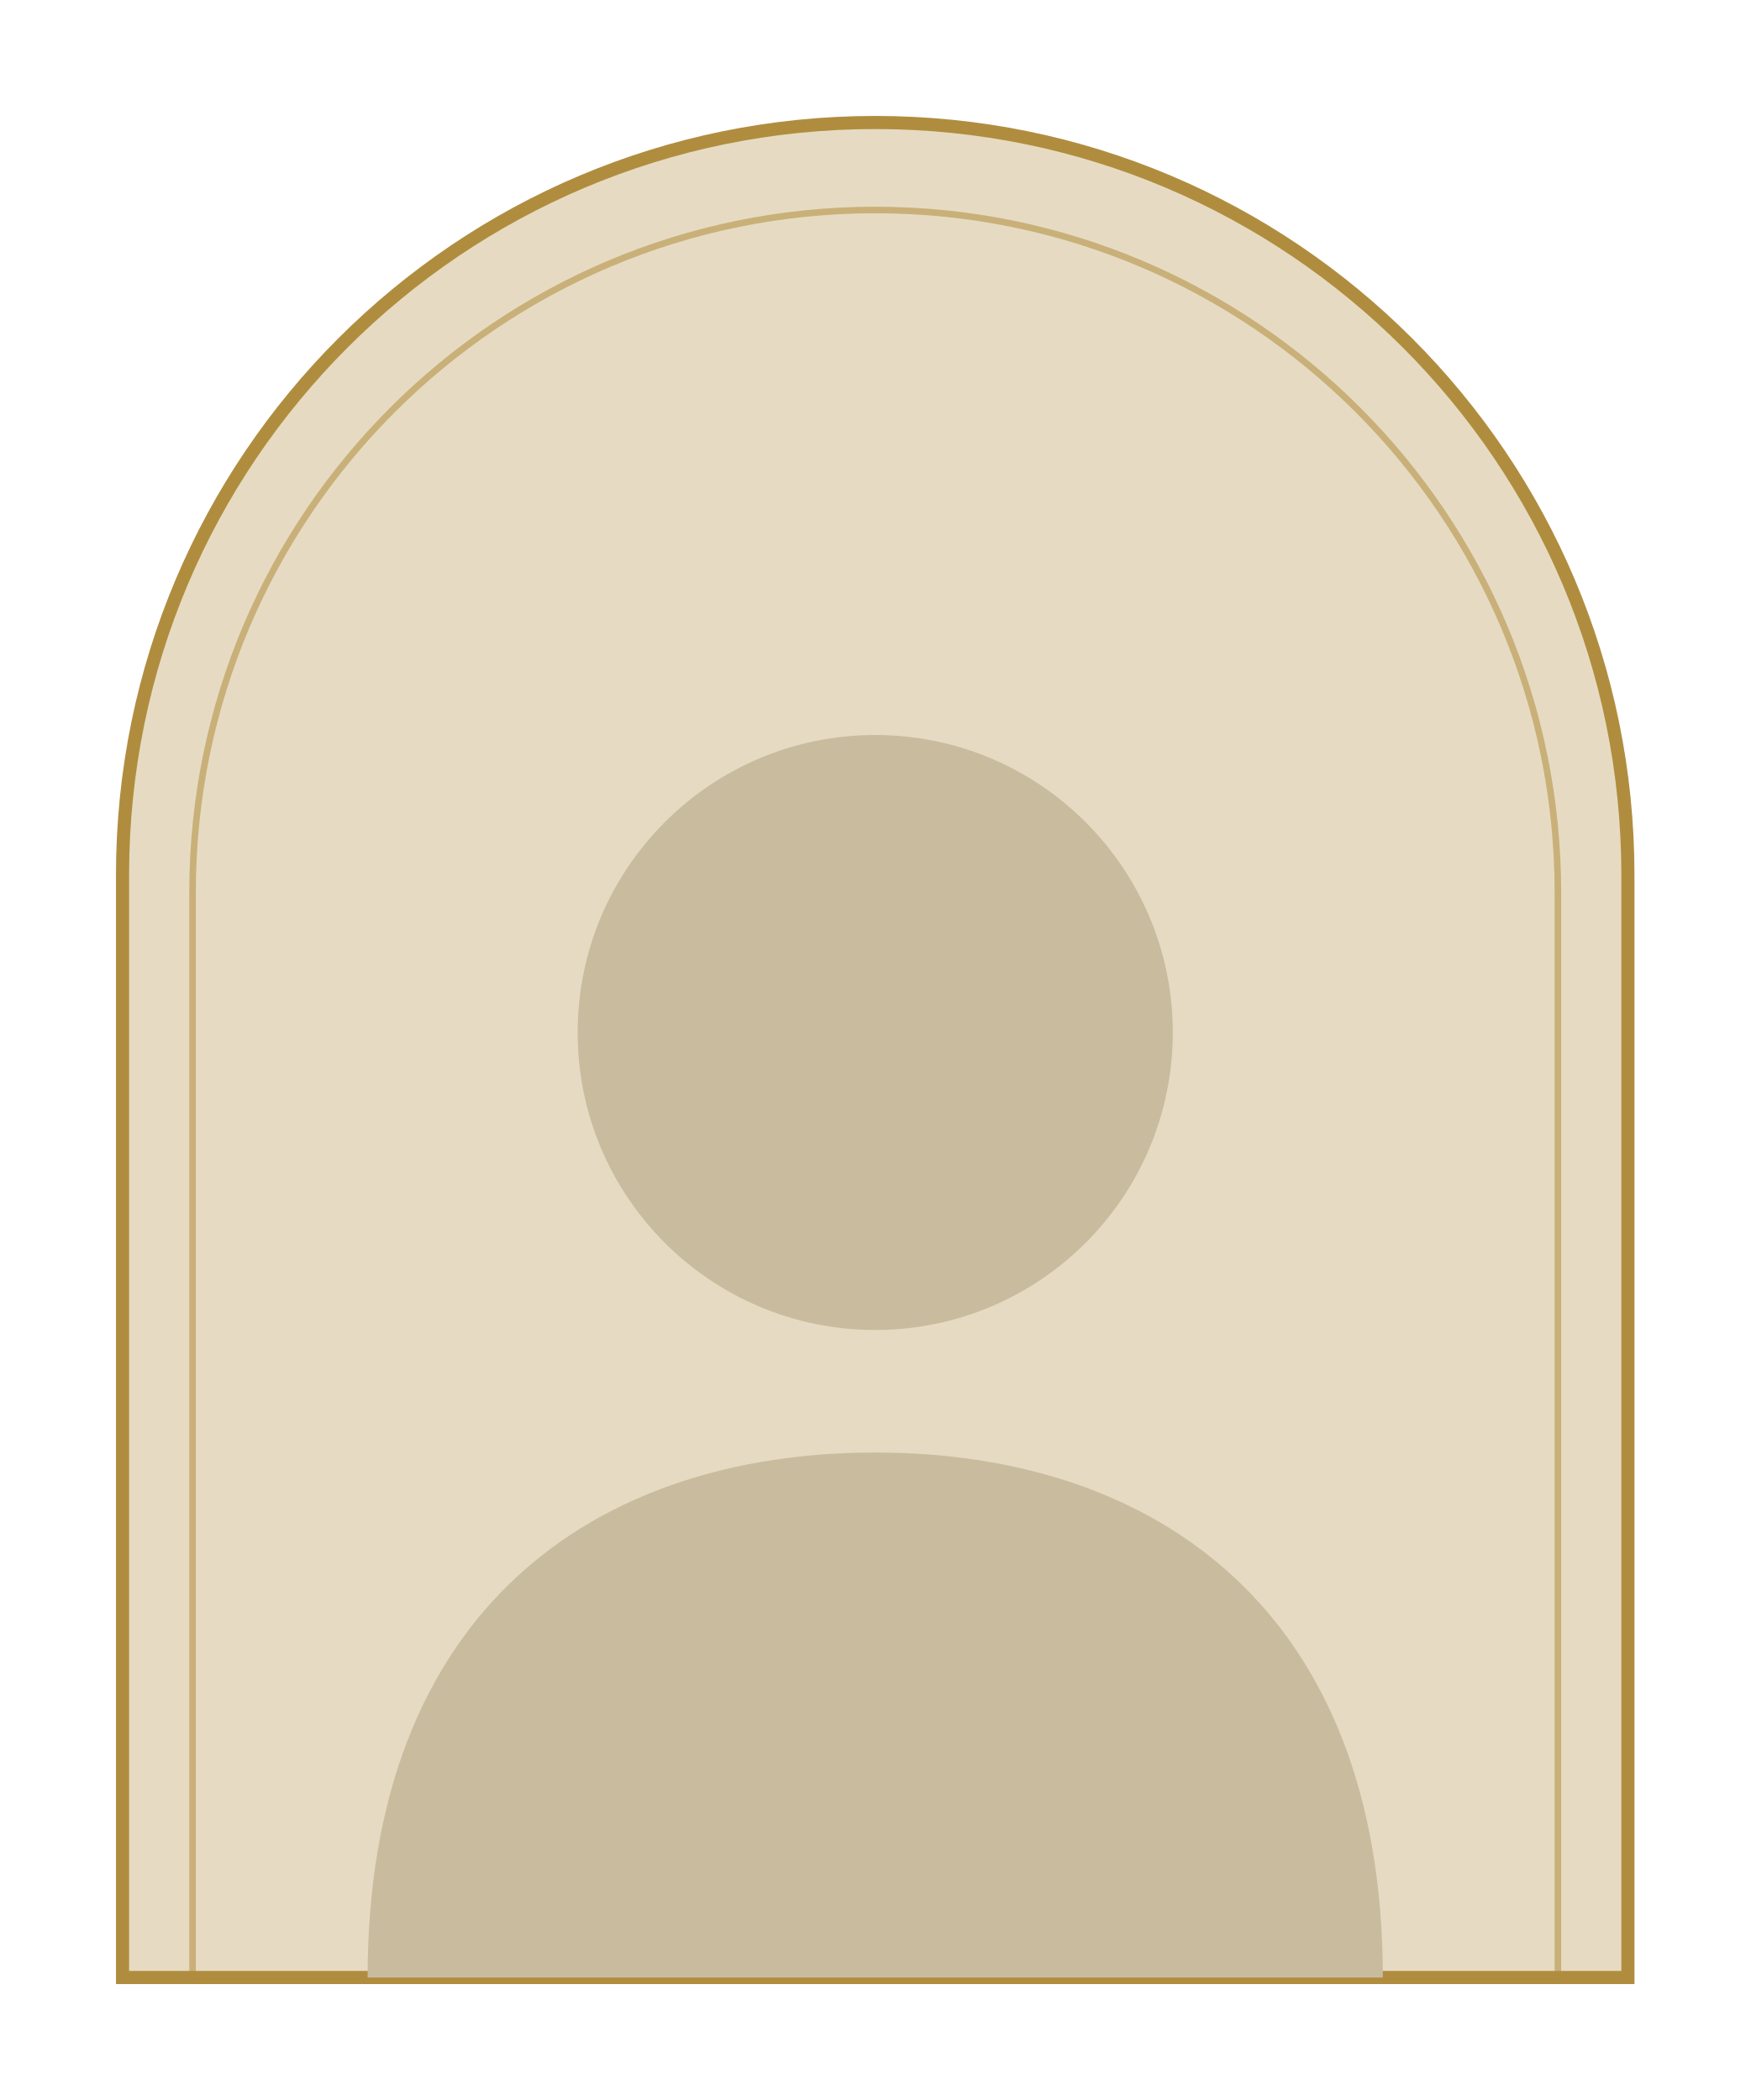
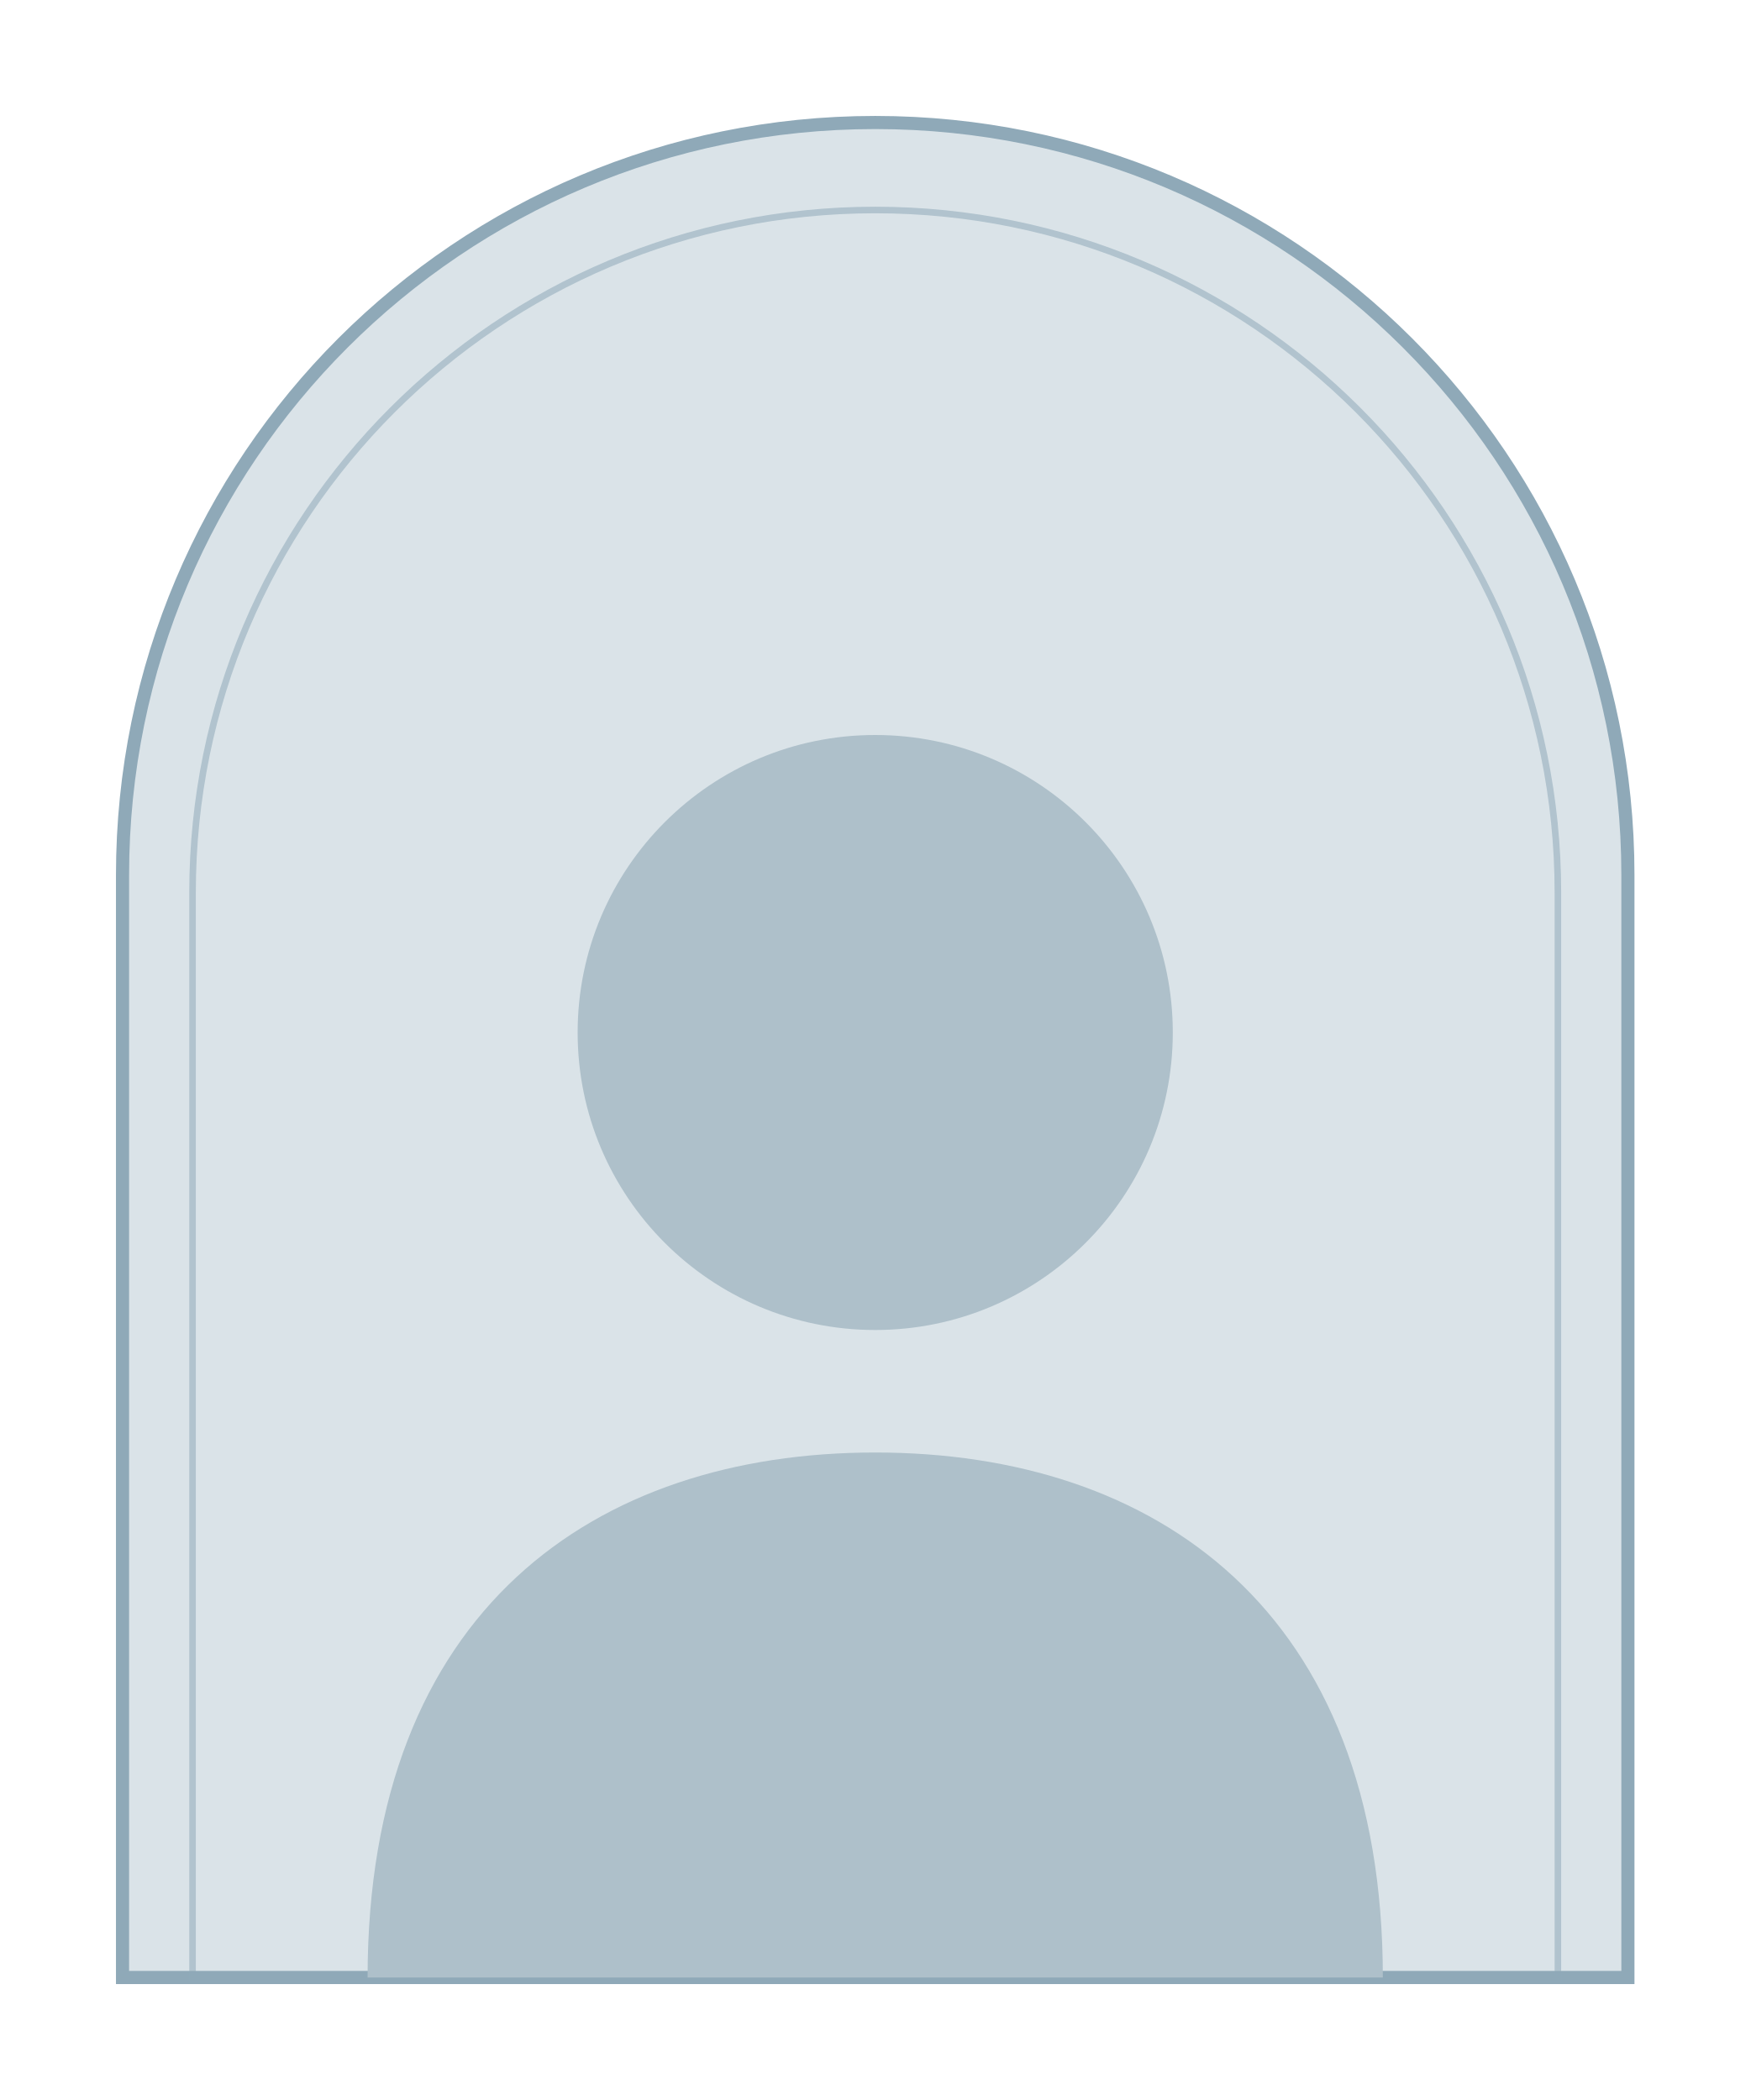
<svg xmlns="http://www.w3.org/2000/svg" viewBox="0 0 200 240" role="img" aria-label="Placeholder headshot">
-   <path d="M14 226 L14 100 A86 86 0 0 1 186 100 L186 226 Z" fill="#E6DBC2" />
-   <path d="M14 226 L14 100 A86 86 0 0 1 186 100 L186 226 Z" fill="none" stroke="#B08D3E" stroke-width="1.5" />
-   <path d="M22 226 L22 102 A78 78 0 0 1 178 102 L178 226 Z" fill="none" stroke="#B08D3E" stroke-width="0.75" opacity="0.55" />
-   <circle cx="100" cy="118" r="34" fill="#C9BC9E" />
-   <path d="M42 226 C42 184 68 166 100 166 C132 166 158 184 158 226 Z" fill="#C9BC9E" />
+   <path d="M14 226 L14 100 A86 86 0 0 1 186 100 L186 226 Z" fill="#DAE3E8" />
+   <path d="M14 226 L14 100 A86 86 0 0 1 186 100 L186 226 Z" fill="none" stroke="#8FA9B8" stroke-width="1.5" />
+   <path d="M22 226 L22 102 A78 78 0 0 1 178 102 L178 226 Z" fill="none" stroke="#8FA9B8" stroke-width="0.75" opacity="0.55" />
+   <circle cx="100" cy="118" r="34" fill="#AEC0CA" />
+   <path d="M42 226 C42 184 68 166 100 166 C132 166 158 184 158 226 Z" fill="#AEC0CA" />
</svg>
